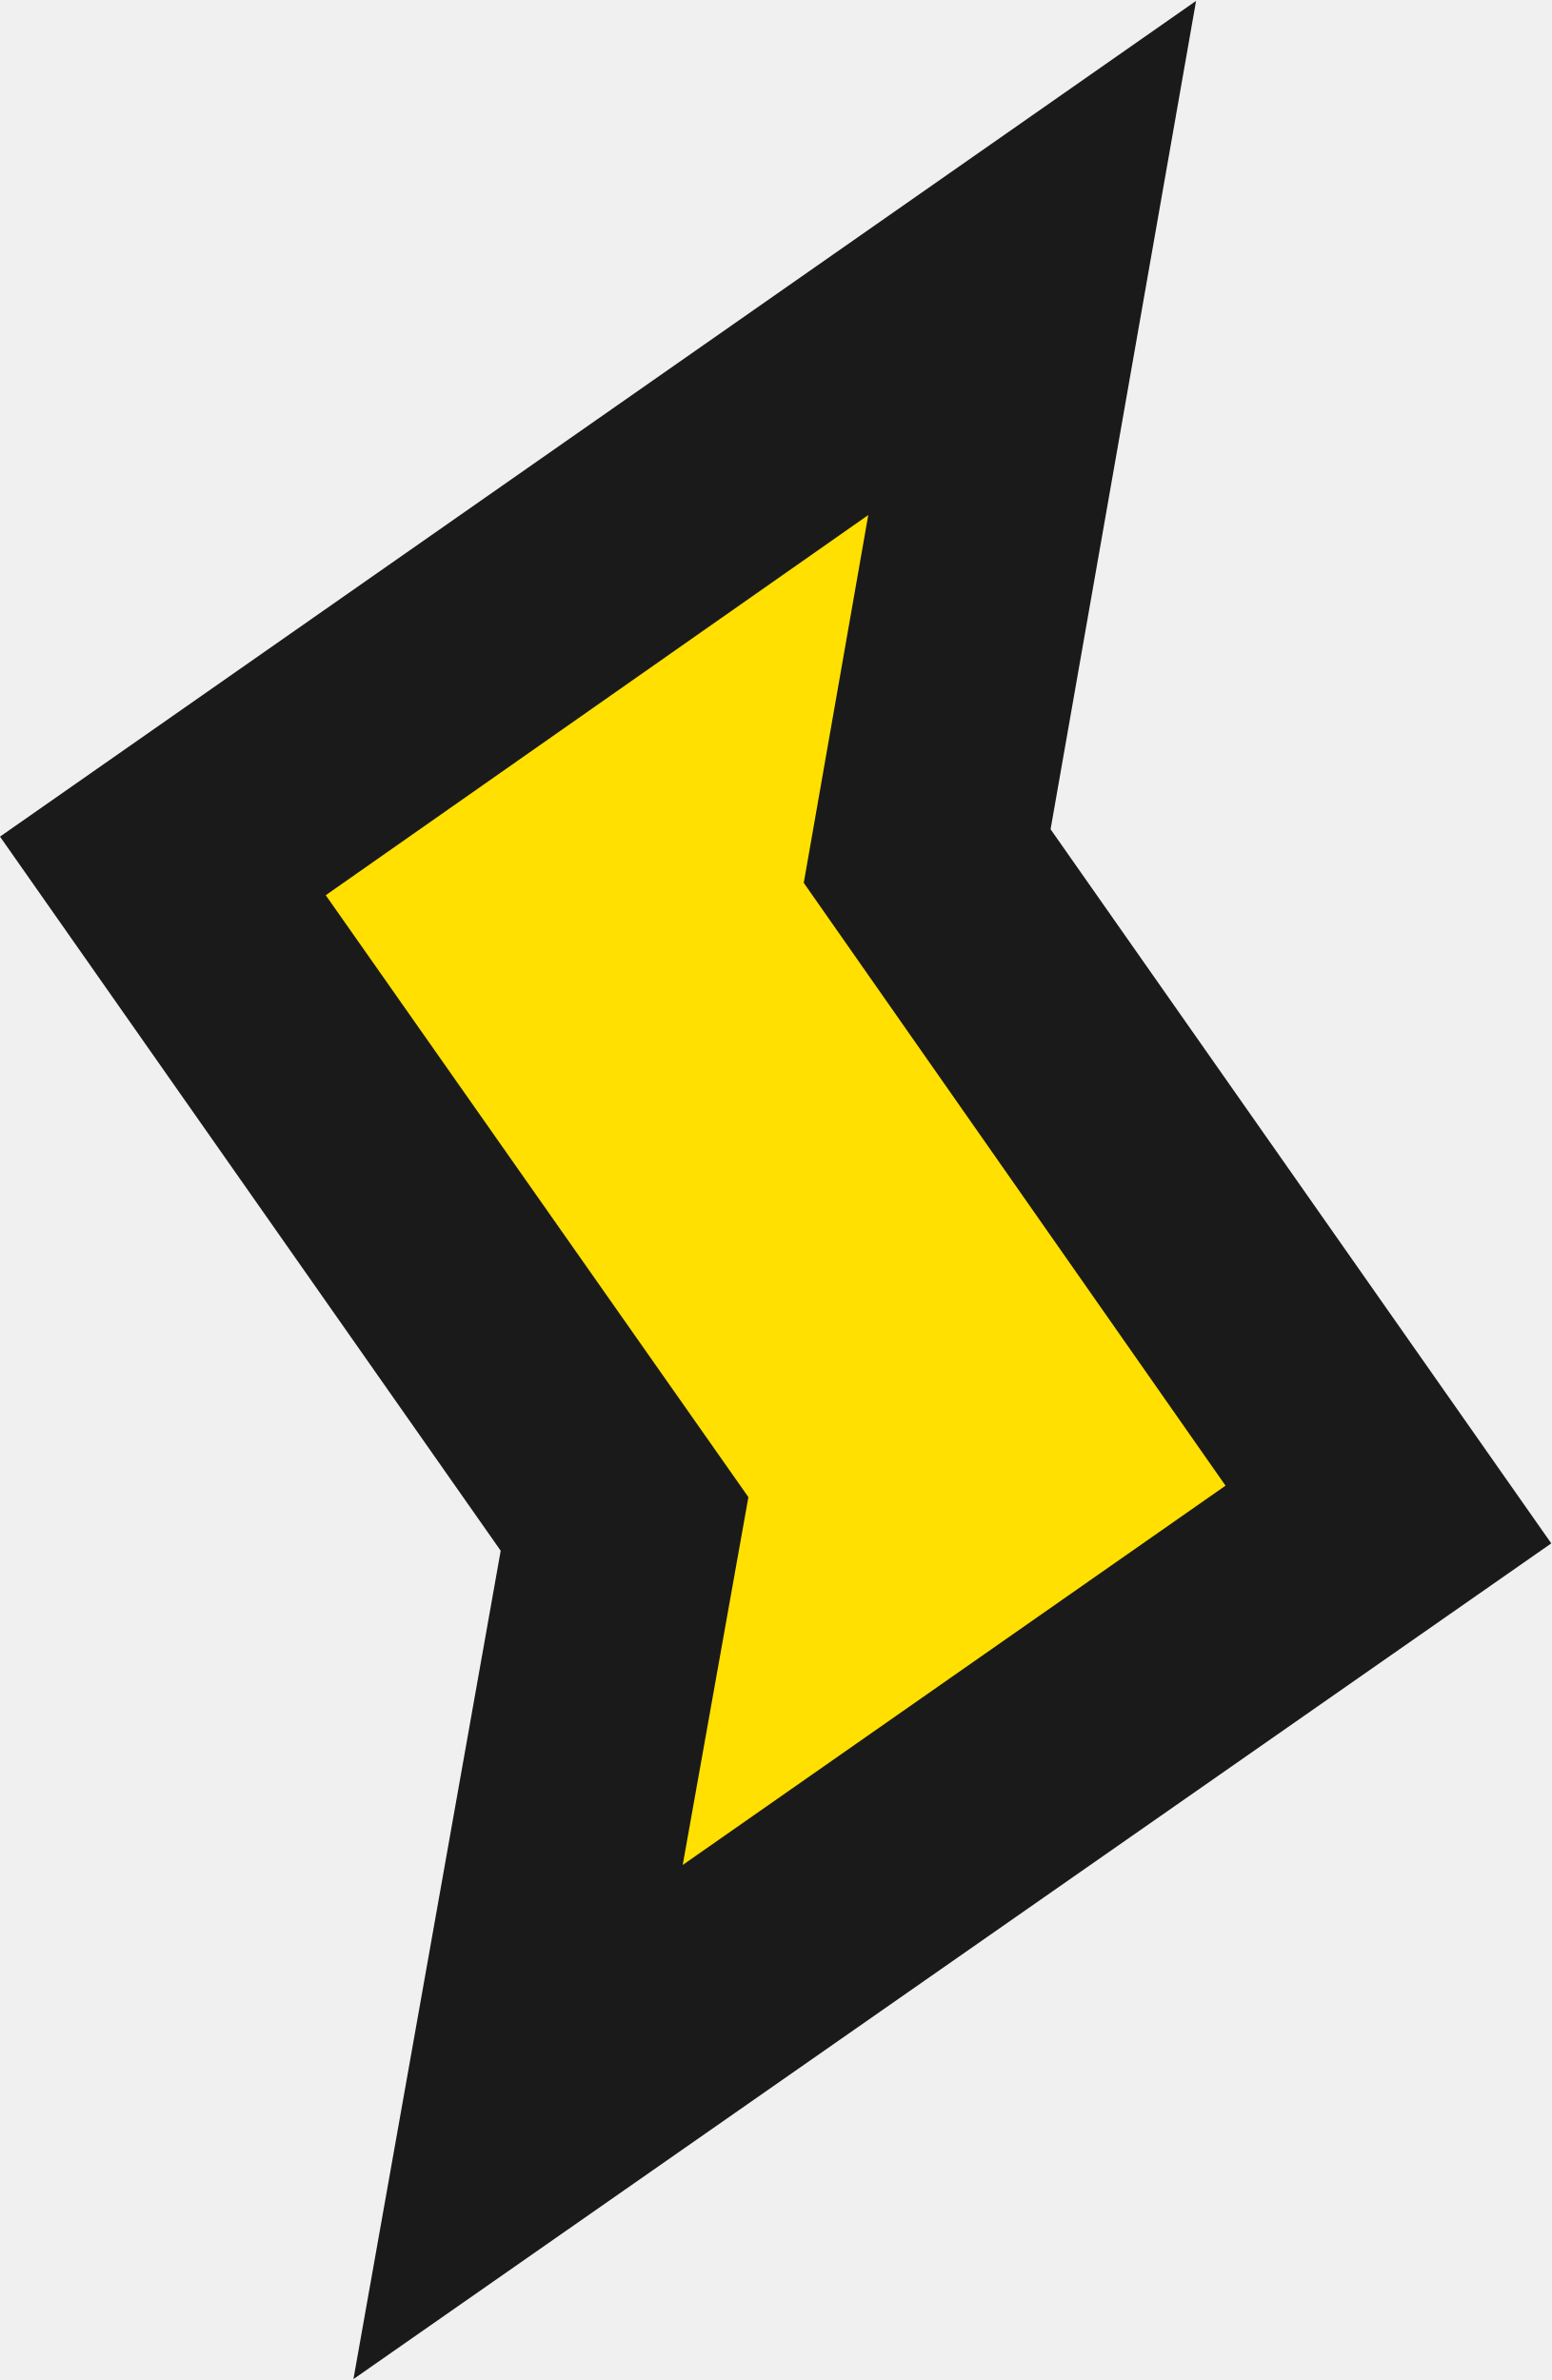
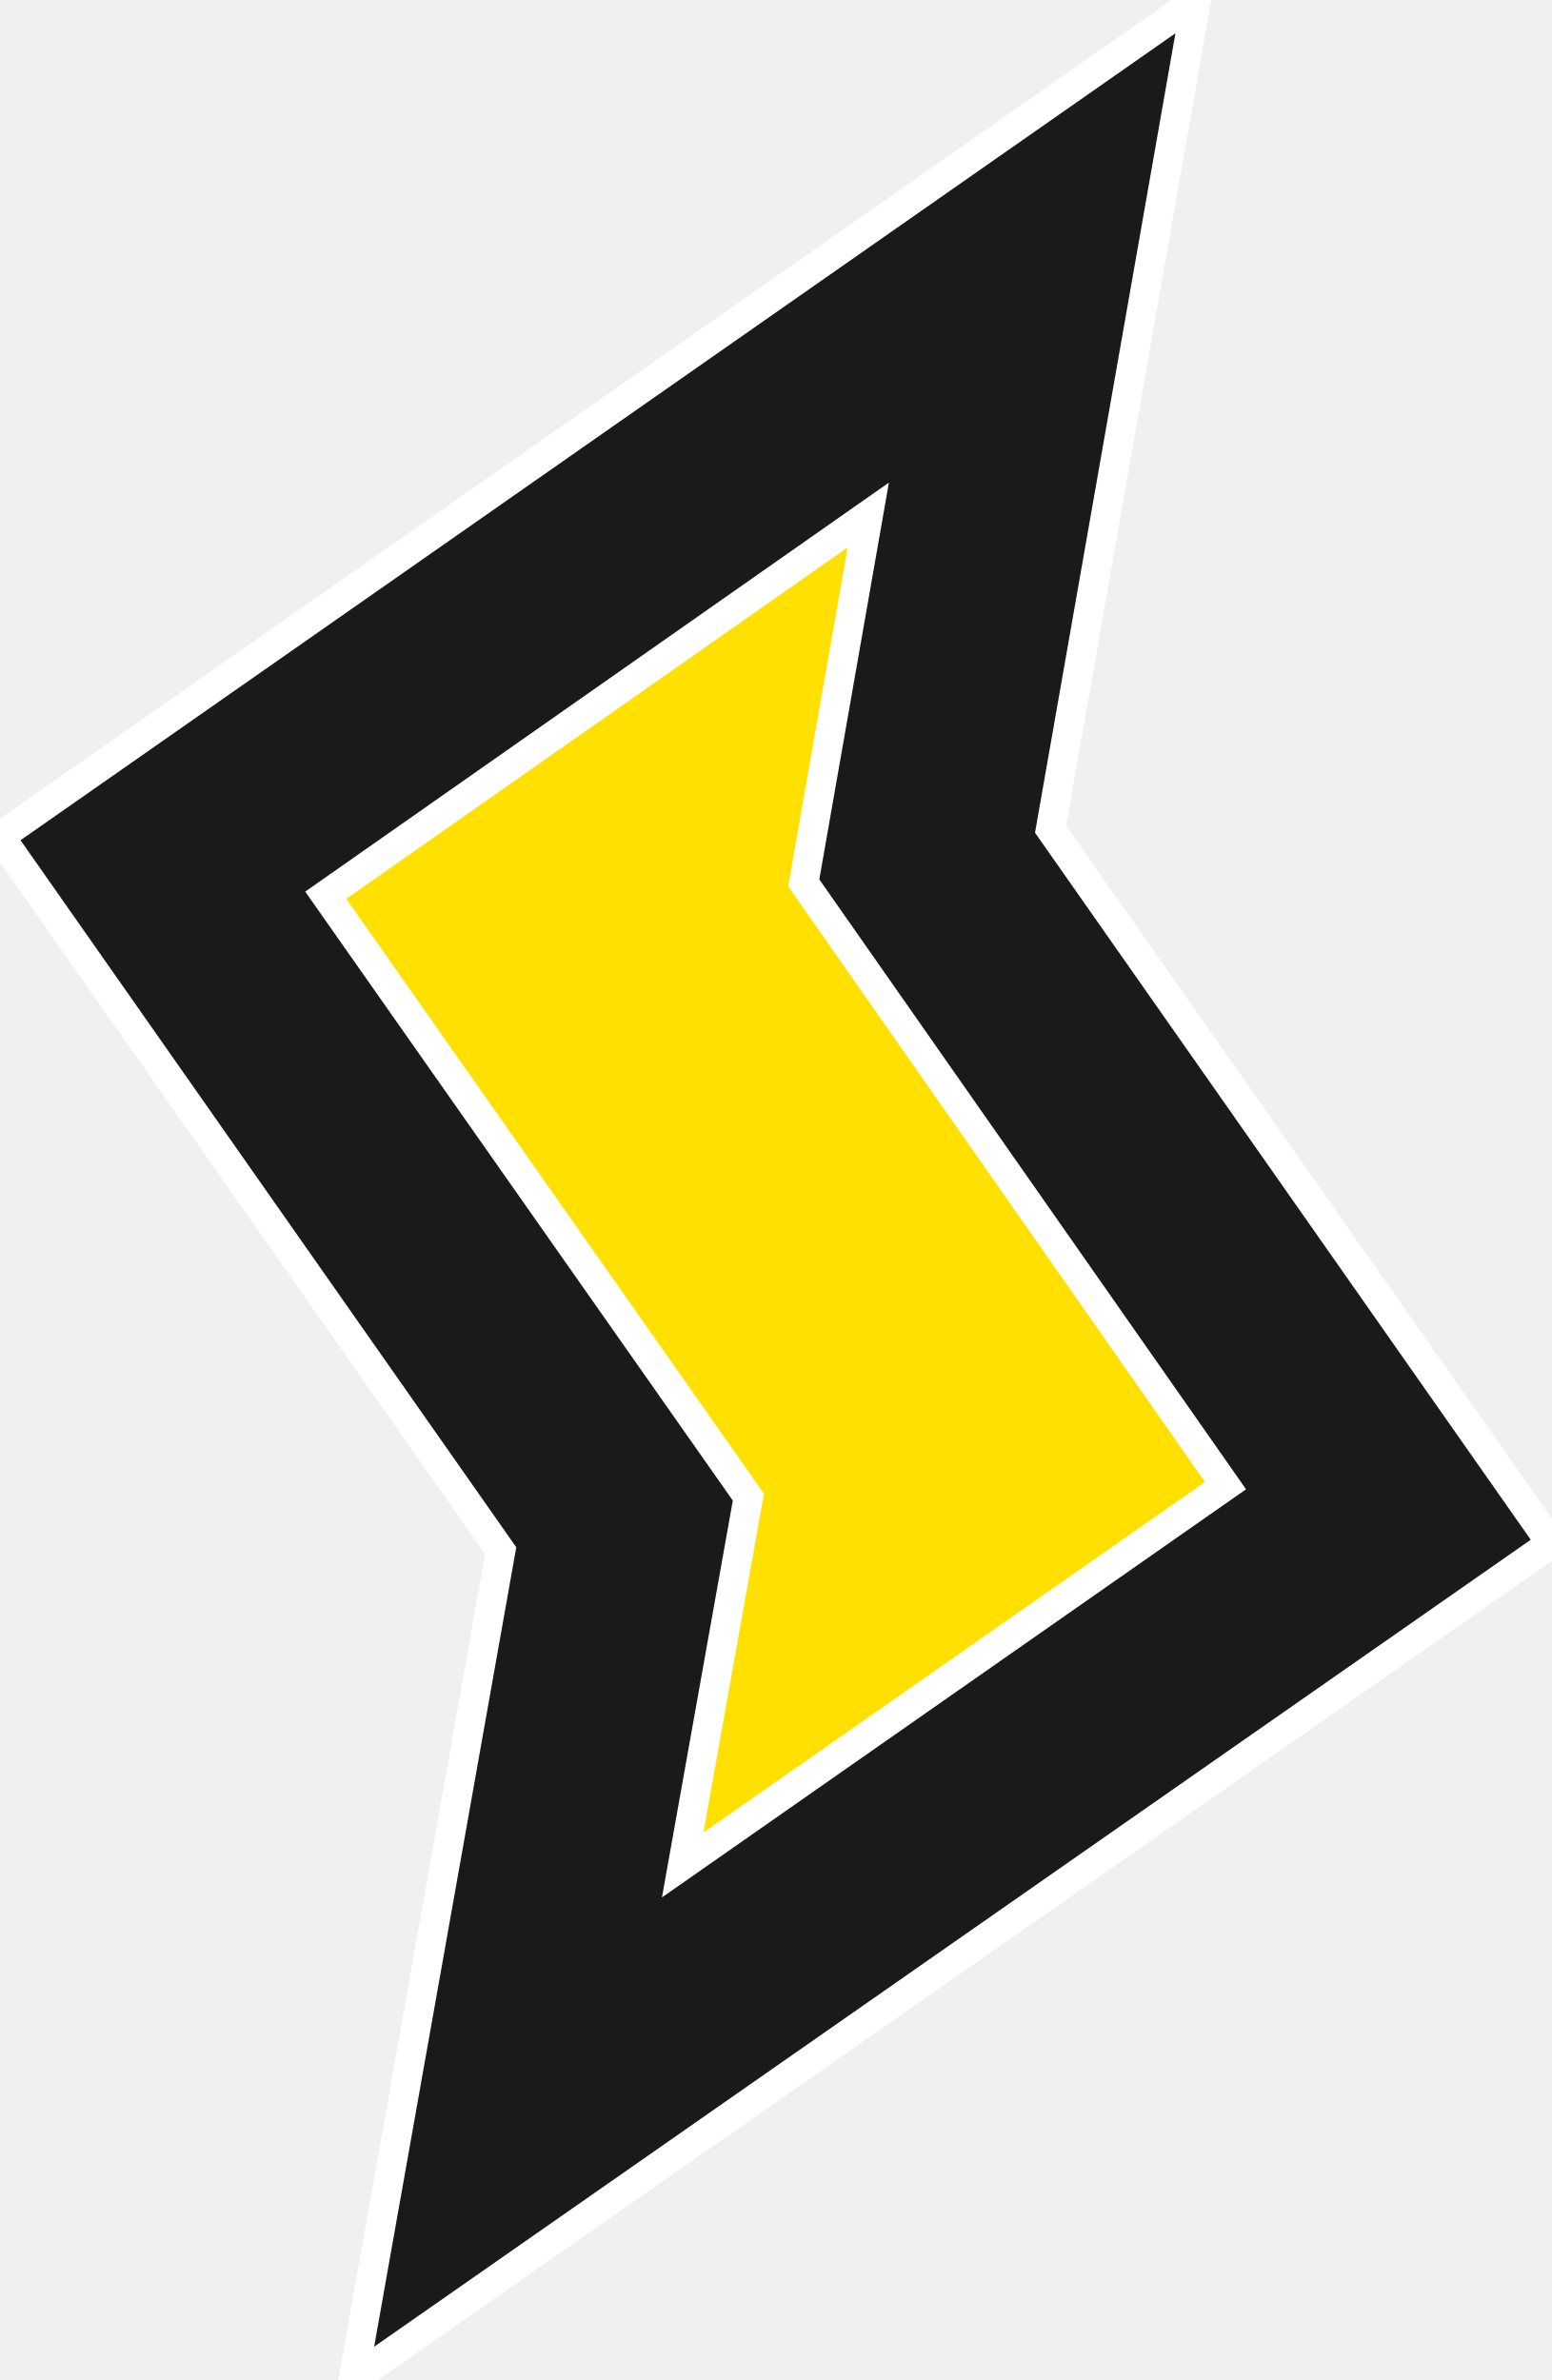
- <svg xmlns="http://www.w3.org/2000/svg" id="Layer_1" data-name="Layer 1" viewBox="0 0 52.67 80.82">
+ <svg xmlns="http://www.w3.org/2000/svg" id="Layer_1" data-name="Layer 1" stroke="white" viewBox="0 0 52.67 80.82">
  <defs>
    <style>.cls-1{fill:#1a1a1a;}.cls-2{fill:#ffe000;}</style>
  </defs>
  <path class="cls-1" d="M133.56,119l-17-24.25,4.94-28.13L80.89,95l17,24.25-5,28.13Z" transform="translate(-80.89 -66.59)" />
  <polygon class="cls-2" points="25.41 50.84 11.06 30.4 29.48 17.49 27.29 29.98 41.61 50.45 23.18 63.33 25.41 50.84" />
</svg>
